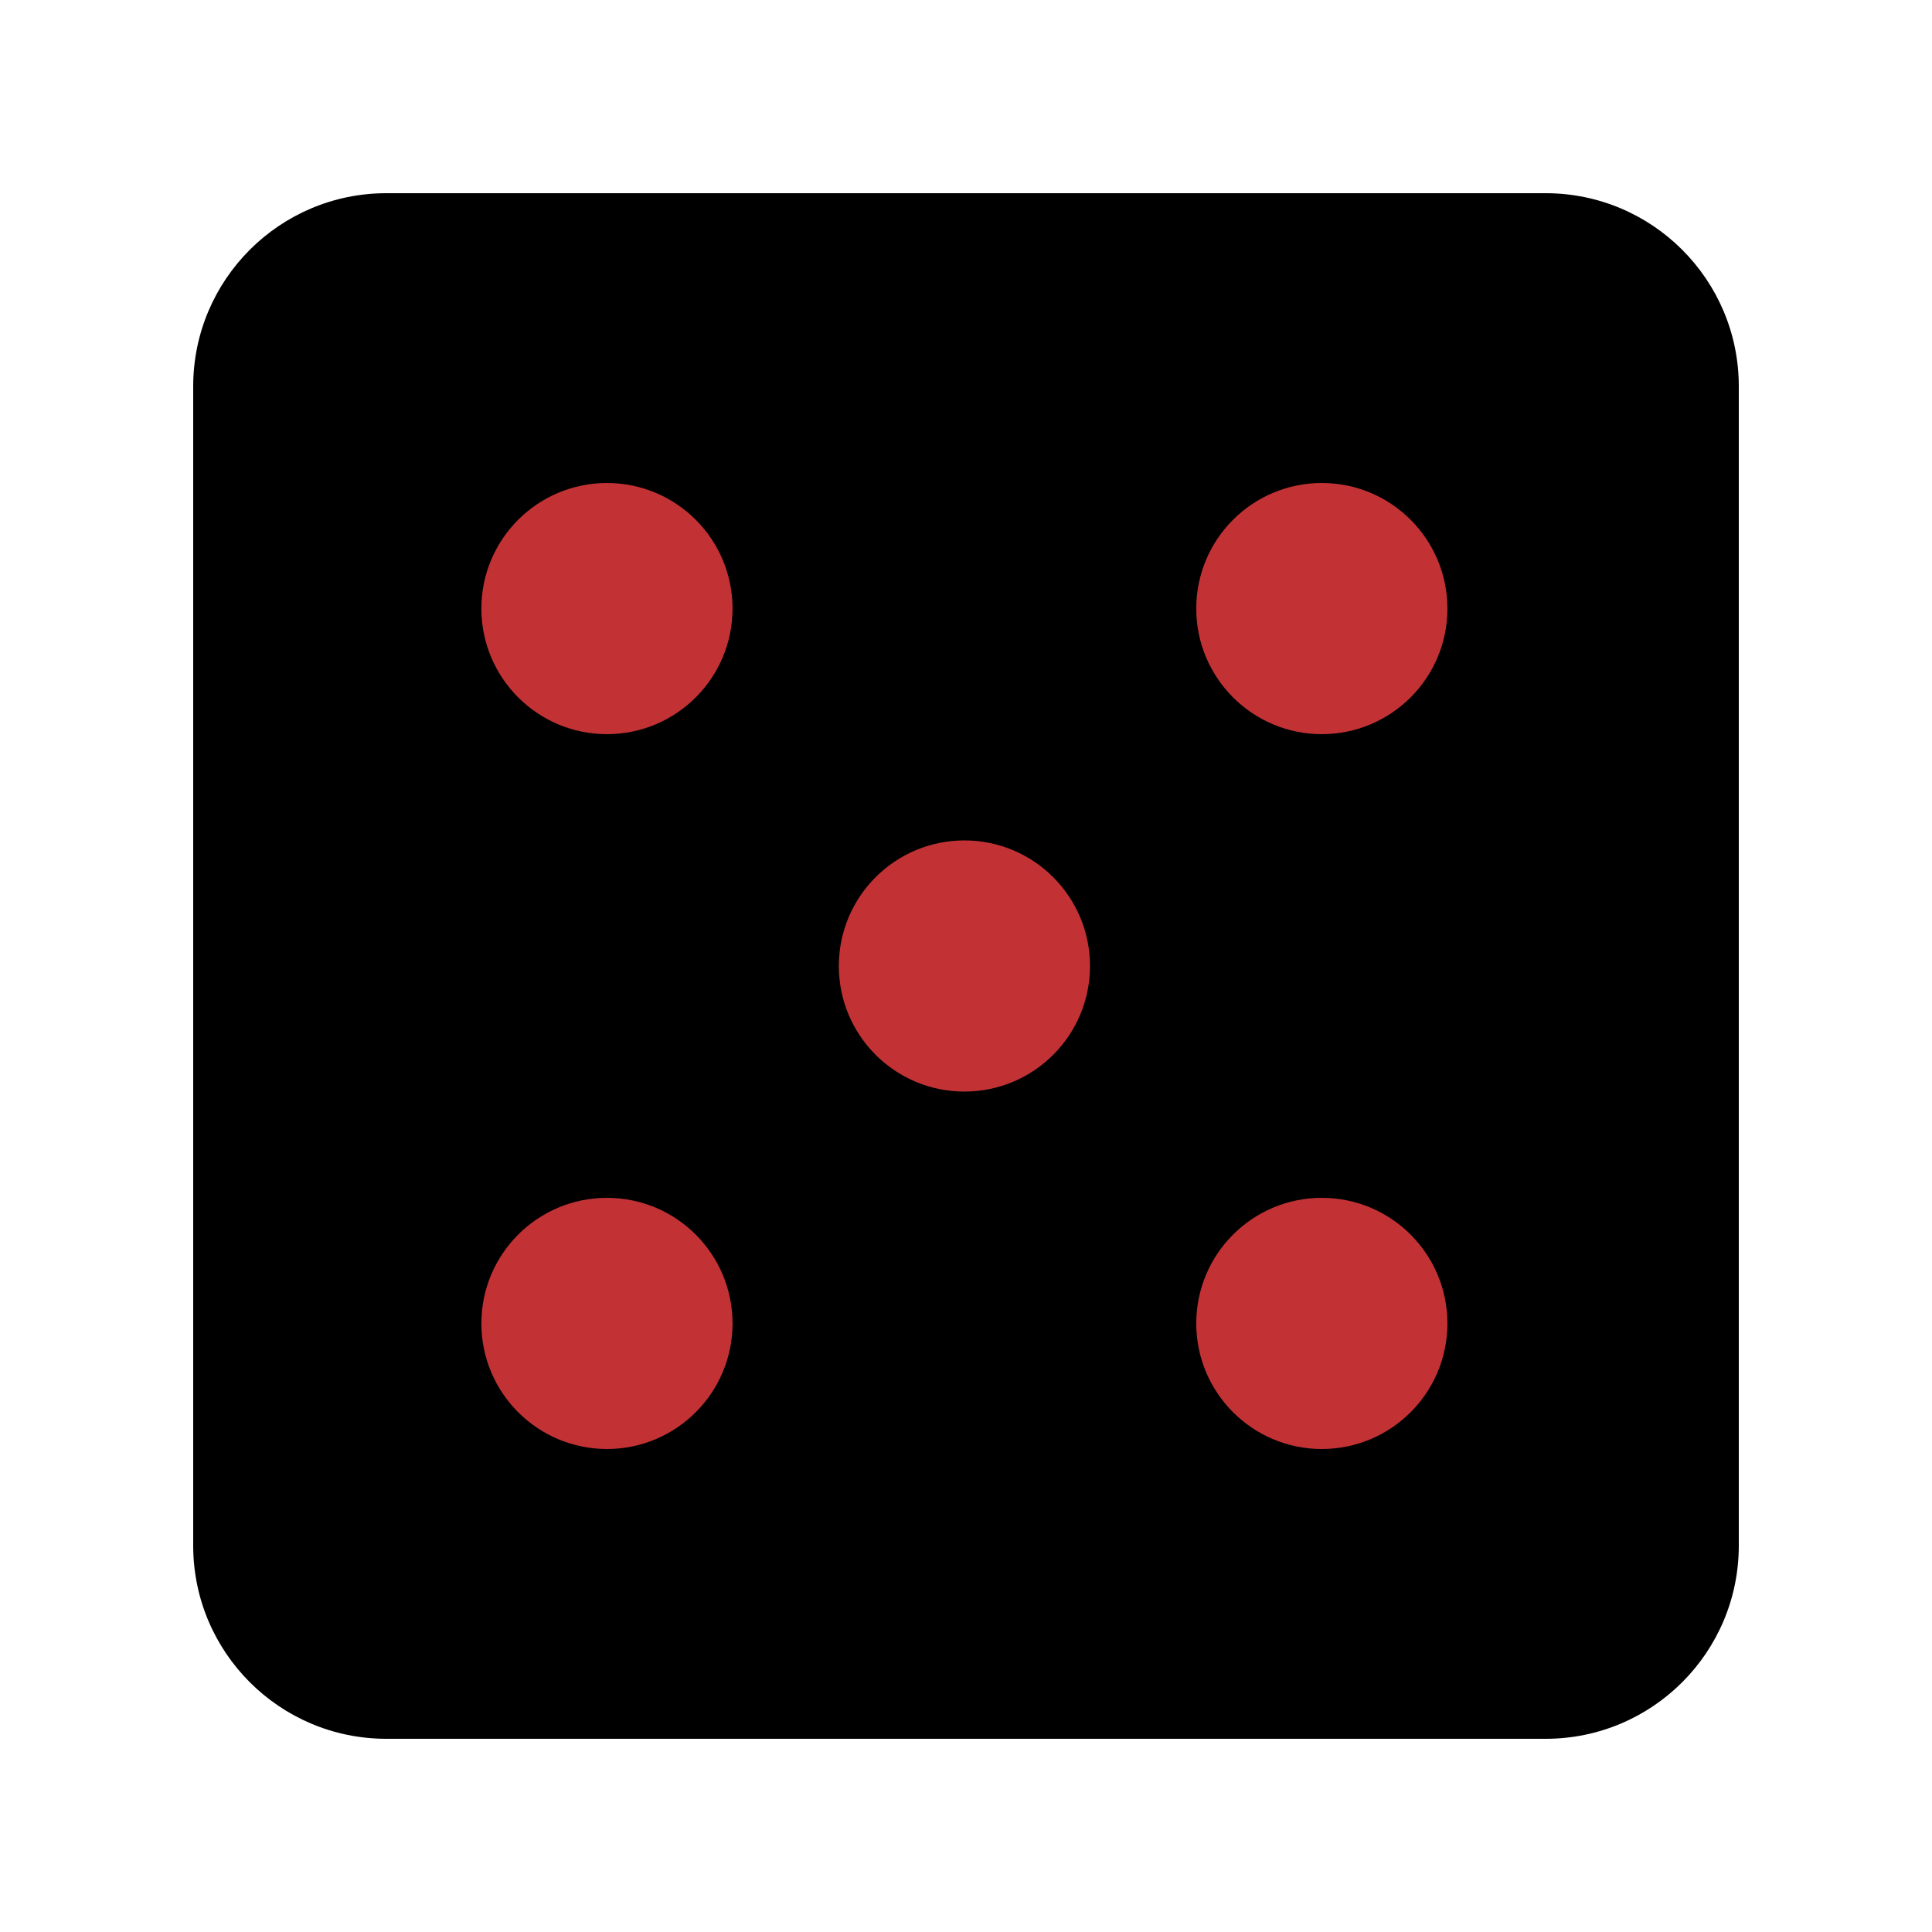
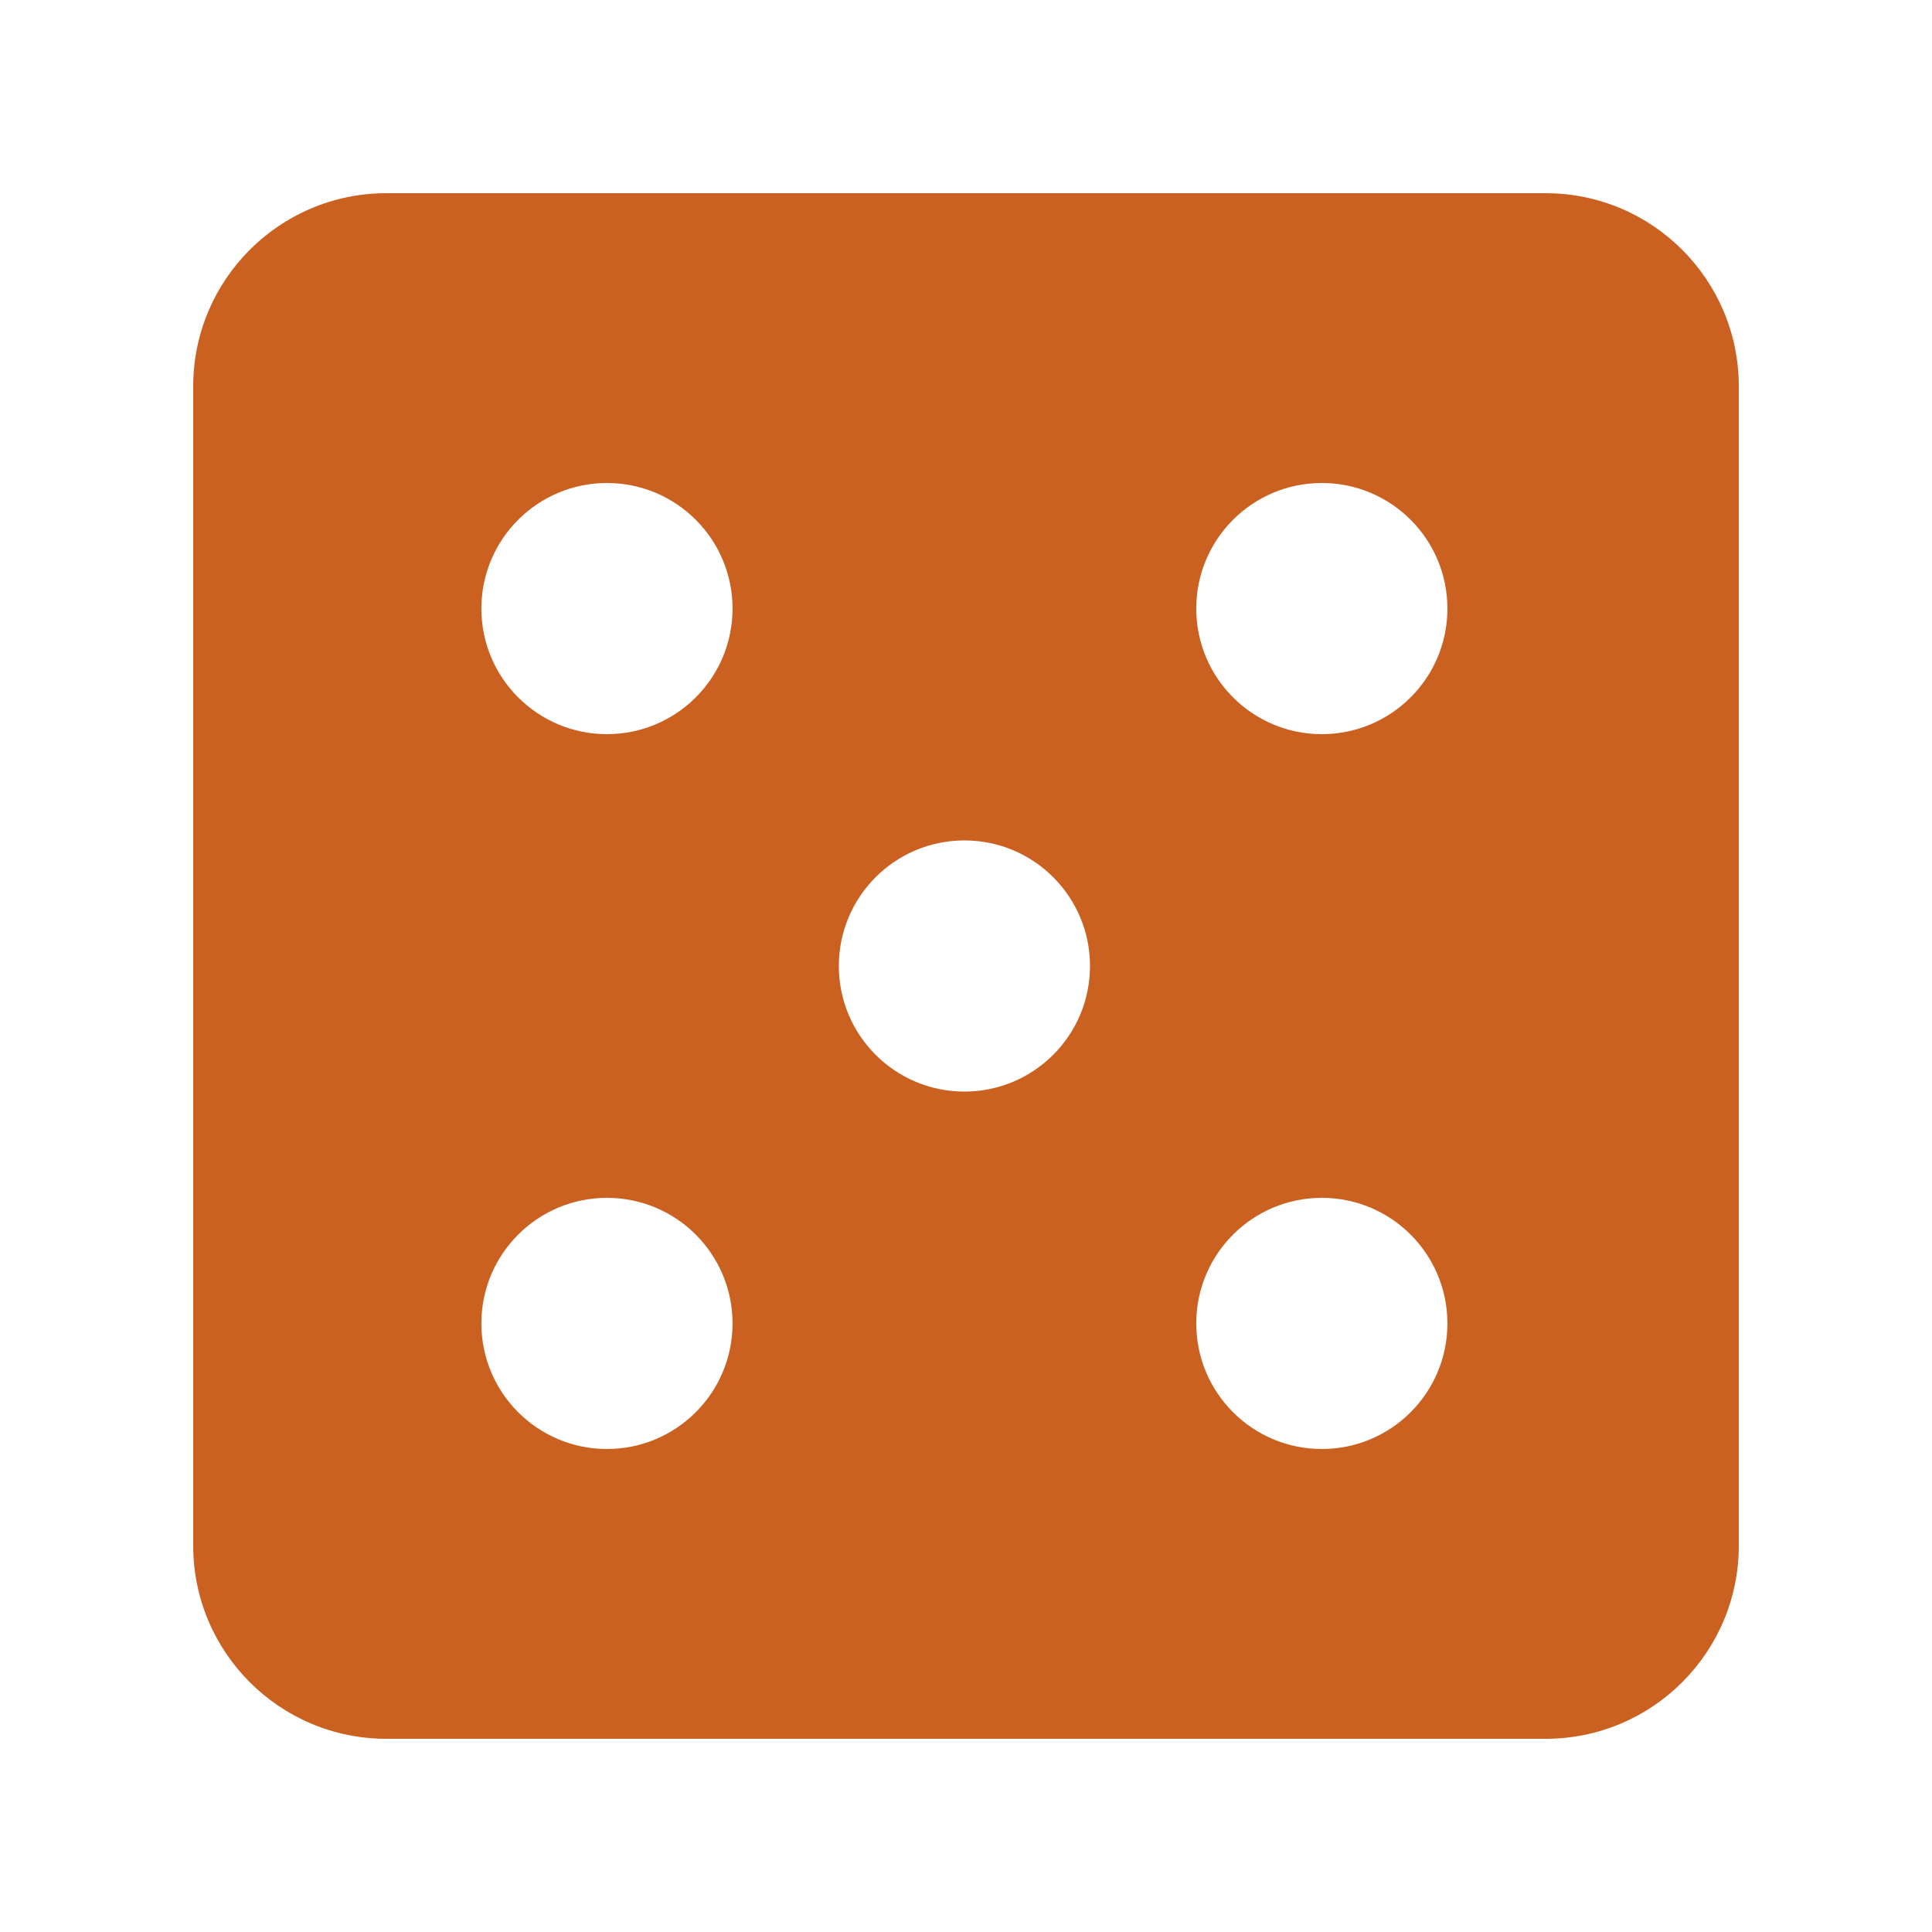
- <svg xmlns="http://www.w3.org/2000/svg" version="1.1" x="0px" y="0px" width="50px" height="50px" viewBox="0 0 50 50" enable-background="new 0 0 50 50" xml:space="preserve">
-   <g id="Layer_2">
-     <path d="M45,40c0,2.762-2.238,5-5,5H10c-2.761,0-5-2.238-5-5V10c0-2.761,2.239-5,5-5h30c2.762,0,5,2.239,5,5V40z" />
-   </g>
-   <g id="_x36_" display="none">
-     <g display="inline">
-       <g>
-         <circle fill="#C23235" cx="15.708" cy="25" r="3.25" />
-         <circle fill="#C23235" cx="15.708" cy="15.75" r="3.25" />
-         <circle fill="#C23235" cx="15.708" cy="34.25" r="3.25" />
-       </g>
-       <g>
-         <circle fill="#C23235" cx="34.209" cy="25" r="3.25" />
-         <circle fill="#C23235" cx="34.209" cy="15.75" r="3.25" />
-         <circle fill="#C23235" cx="34.209" cy="34.25" r="3.25" />
-       </g>
-       <g>
-         <circle fill="#C23235" cx="24.959" cy="25" r="3.25" />
-         <circle fill="#C23235" cx="24.959" cy="15.75" r="3.25" />
-         <circle fill="#C23235" cx="24.958" cy="34.25" r="3.25" />
-       </g>
-     </g>
-   </g>
-   <g id="_x35_">
-     <circle fill="#C23235" cx="15.708" cy="15.75" r="3.25" />
-     <circle fill="#C23235" cx="15.708" cy="34.25" r="3.25" />
-     <circle fill="#C23235" cx="34.209" cy="15.75" r="3.25" />
-     <circle fill="#C23235" cx="34.209" cy="34.25" r="3.25" />
-     <circle fill="#C23235" cx="24.959" cy="25" r="3.25" />
-   </g>
-   <g id="_x34_" display="none">
-     <g display="inline">
-       <g>
-         <circle fill="#C23235" cx="15.708" cy="15.75" r="3.25" />
-         <circle fill="#C23235" cx="15.708" cy="34.25" r="3.25" />
-       </g>
-       <g>
-         <circle fill="#C23235" cx="34.209" cy="15.75" r="3.25" />
-         <circle fill="#C23235" cx="34.209" cy="34.25" r="3.25" />
-       </g>
-     </g>
-   </g>
-   <g id="_x33_" display="none">
-     <g display="inline">
-       <g>
-         <circle fill="#C23235" cx="24.959" cy="25" r="3.25" />
-         <circle fill="#C23235" cx="24.959" cy="15.75" r="3.25" />
-         <circle fill="#C23235" cx="24.958" cy="34.25" r="3.25" />
-       </g>
-     </g>
-   </g>
-   <g id="_x32_" display="none">
-     <circle display="inline" fill="#C23235" cx="24.959" cy="15.75" r="3.25" />
-     <circle display="inline" fill="#C23235" cx="24.958" cy="34.25" r="3.25" />
-   </g>
-   <g id="_x31_" display="none">
-     <g display="inline">
-       <g>
-         <circle fill="#C23235" cx="24.959" cy="25" r="3.25" />
-       </g>
-     </g>
-   </g>
+ <svg xmlns="http://www.w3.org/2000/svg" version="1.1" id="Layer_1" x="0px" y="0px" width="50px" height="50px" viewBox="0 0 50 50" enable-background="new 0 0 50 50" xml:space="preserve">
+   <path fill="#CB6120" d="M40,5H10c-2.761,0-5,2.239-5,5v30c0,2.762,2.239,5,5,5h30c2.762,0,5-2.238,5-5V10C45,7.239,42.762,5,40,5z   M15.708,37.5c-1.795,0-3.25-1.455-3.25-3.25S13.913,31,15.708,31s3.25,1.455,3.25,3.25S17.503,37.5,15.708,37.5z M15.708,19  c-1.795,0-3.25-1.455-3.25-3.25s1.455-3.25,3.25-3.25s3.25,1.455,3.25,3.25S17.503,19,15.708,19z M24.959,28.25  c-1.795,0-3.25-1.455-3.25-3.25s1.455-3.25,3.25-3.25s3.25,1.455,3.25,3.25S26.754,28.25,24.959,28.25z M34.209,37.5  c-1.795,0-3.25-1.455-3.25-3.25S32.414,31,34.209,31s3.25,1.455,3.25,3.25S36.004,37.5,34.209,37.5z M34.209,19  c-1.795,0-3.25-1.455-3.25-3.25s1.455-3.25,3.25-3.25s3.25,1.455,3.25,3.25S36.004,19,34.209,19z" />
</svg>
